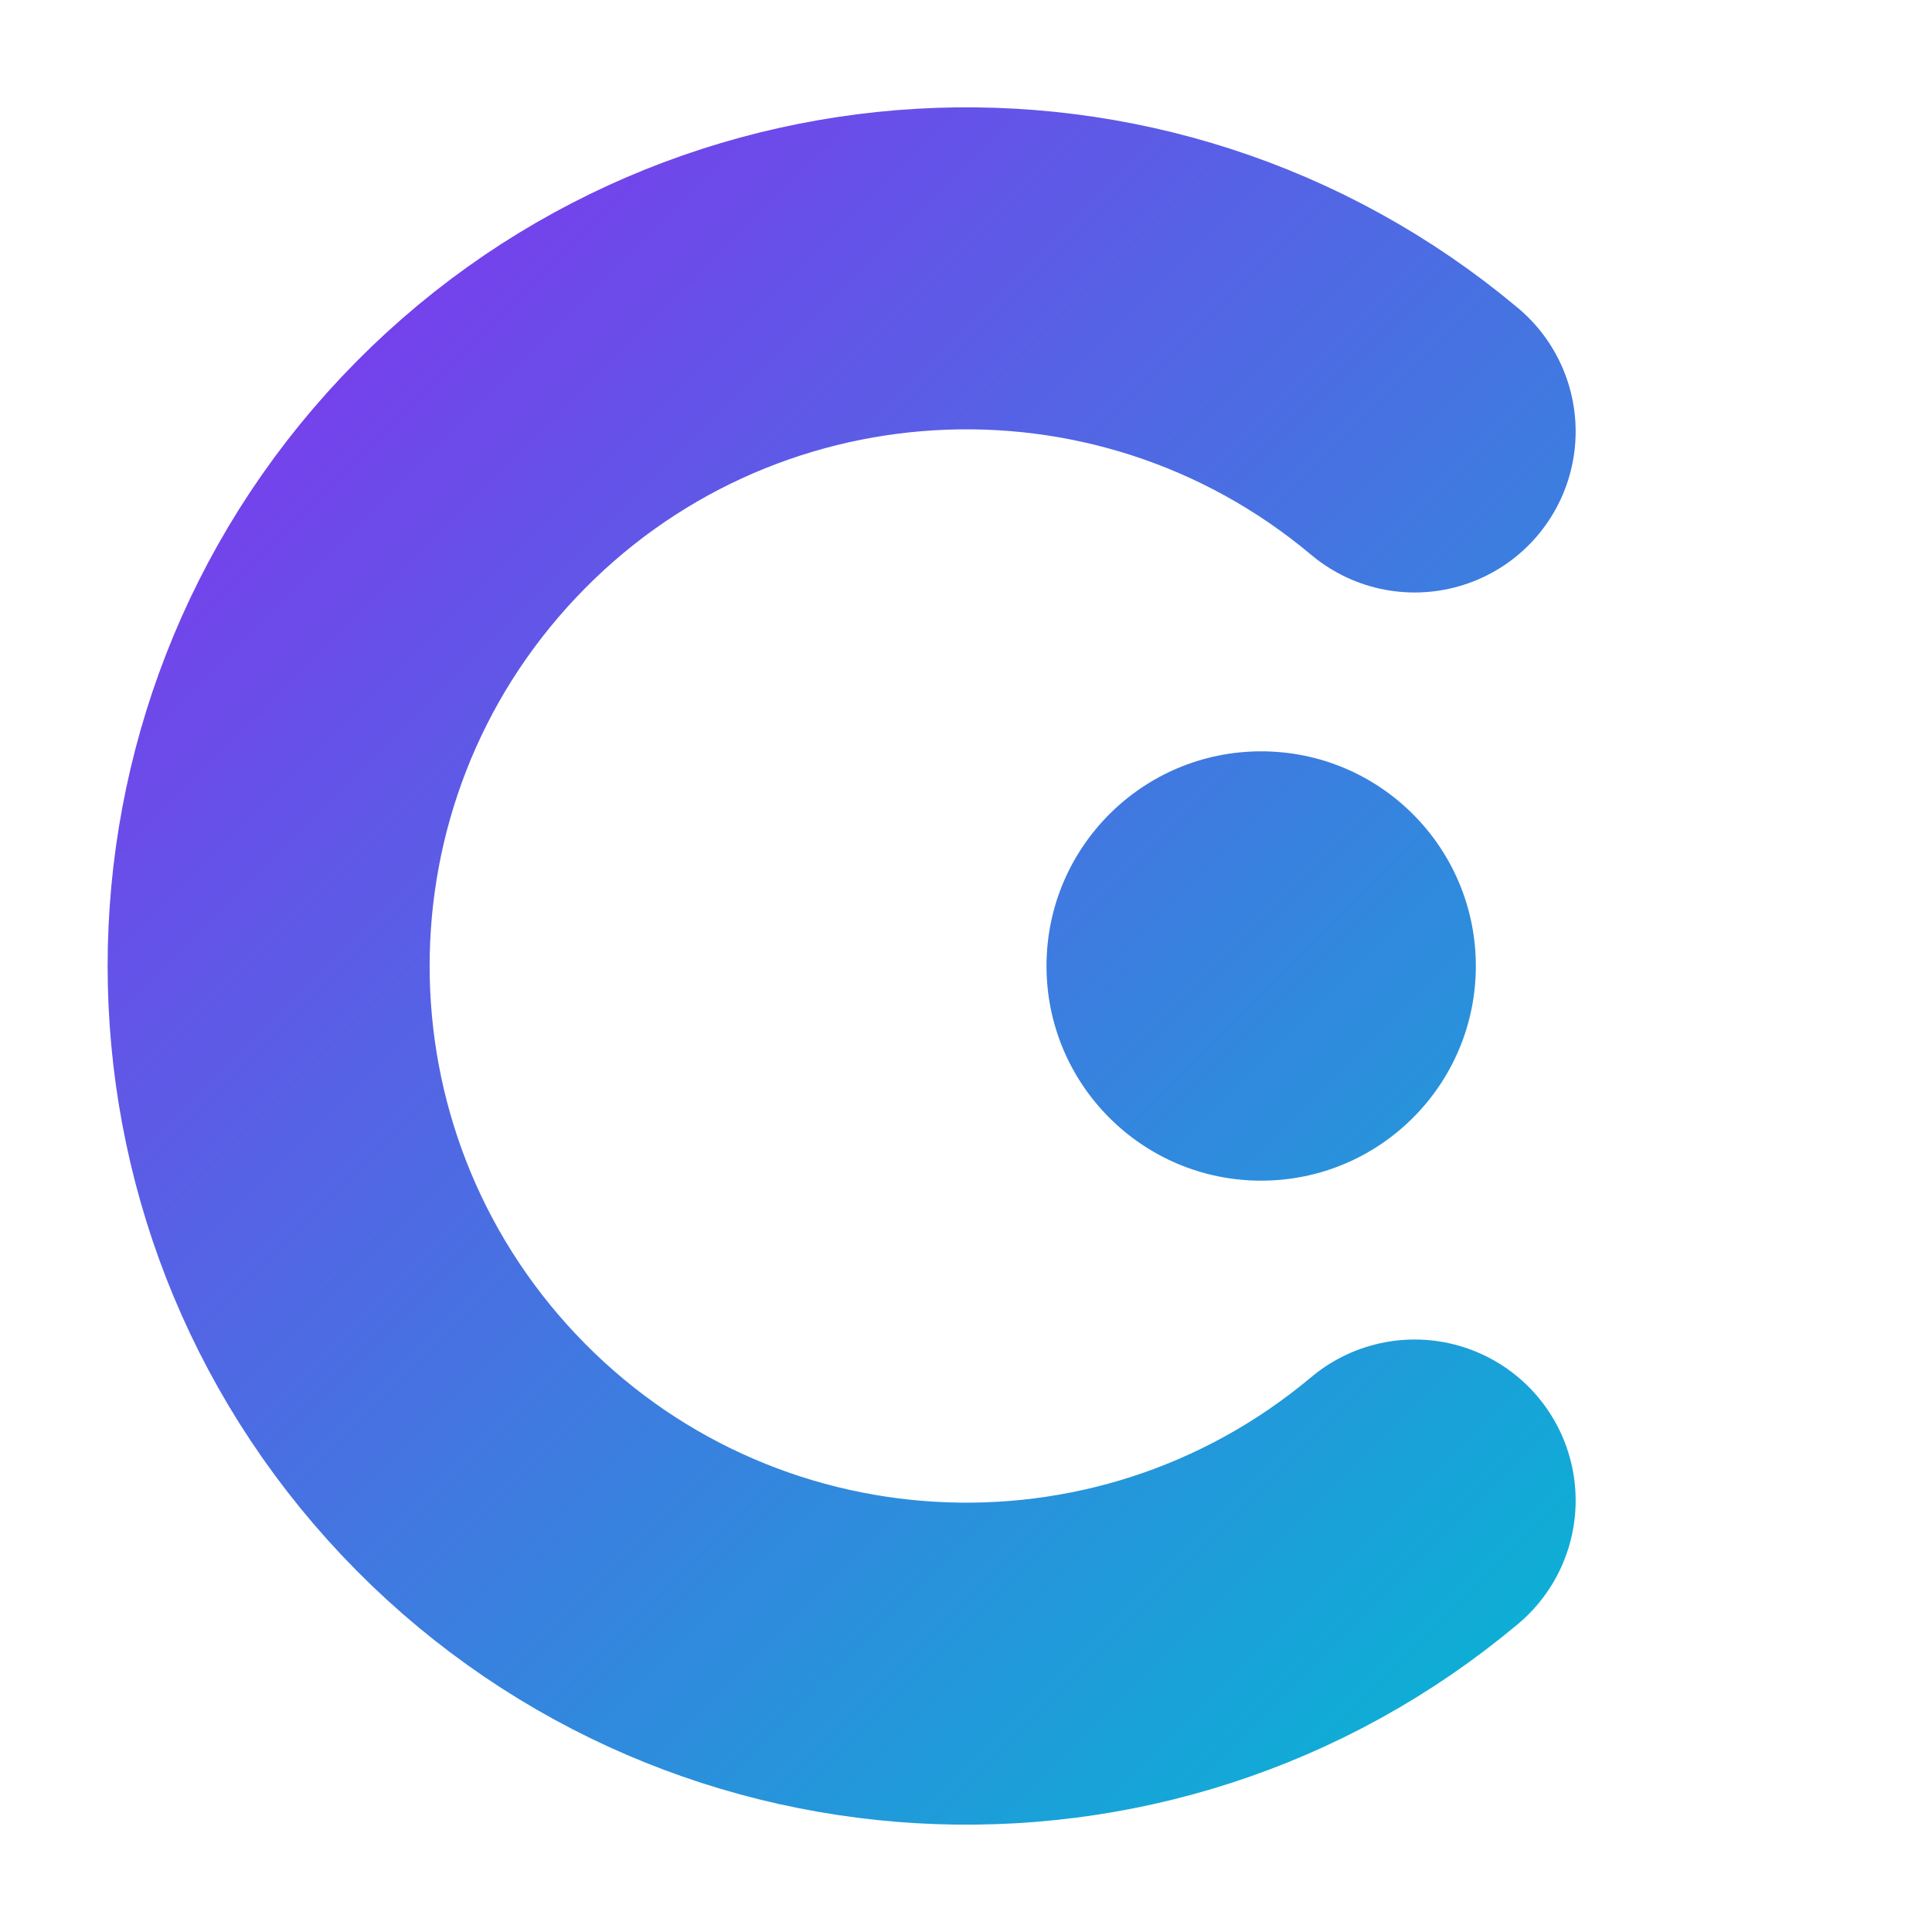
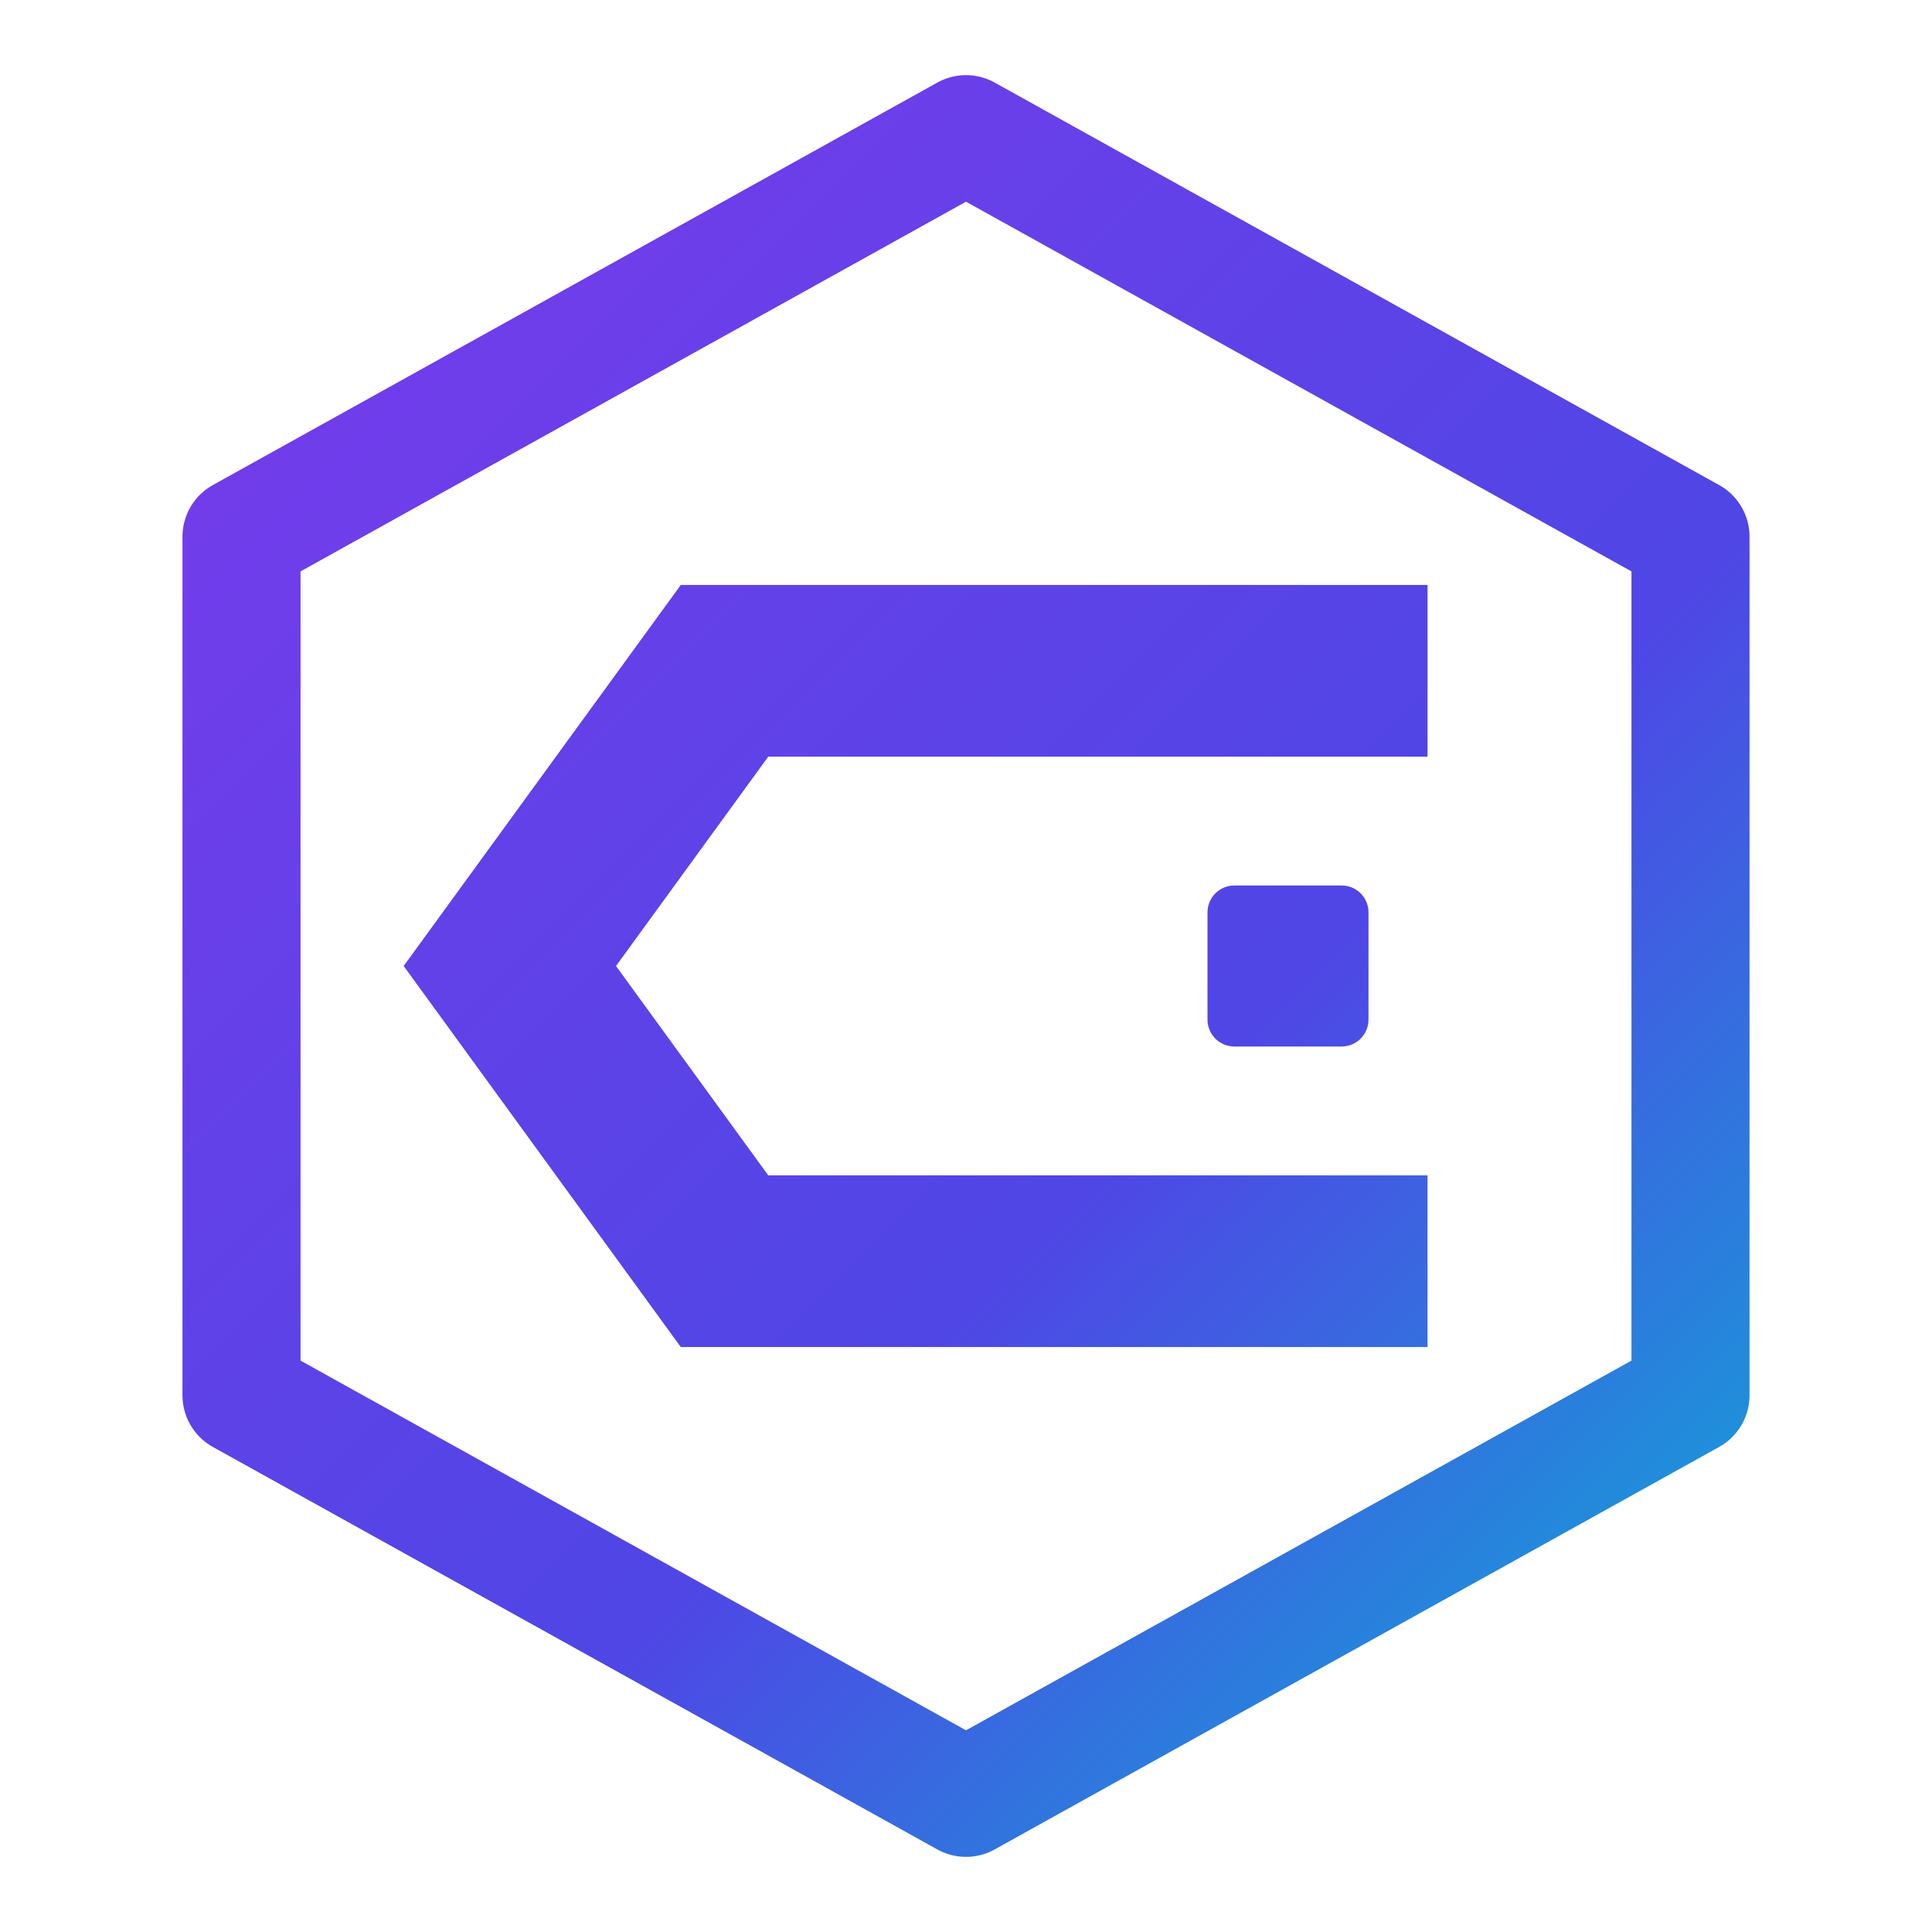
<svg xmlns="http://www.w3.org/2000/svg" viewBox="0 0 36 36" fill="none">
-   <path d="M 26.36 27.96 A 13 13 0 1 1 26.36 8.04" stroke="url(#g)" stroke-width="6" stroke-linecap="round" />
-   <circle cx="23.5" cy="18" r="4" fill="url(#g)" />
  <defs>
-     <linearGradient id="g" x1="5" y1="5" x2="31" y2="31" gradientUnits="userSpaceOnUse">
+     <linearGradient id="g" x1="2" y1="2" x2="34" y2="34" gradientUnits="userSpaceOnUse">
      <stop offset="0%" stop-color="#7c3aed" />
+       <stop offset="60%" stop-color="#4f46e5" />
      <stop offset="100%" stop-color="#06b6d4" />
    </linearGradient>
  </defs>
+   <path d="M18 2.5 L31.5 10 L31.5 26 L18 33.5 L4.5 26 L4.5 10 Z" stroke="url(#g)" stroke-width="2.2" stroke-linejoin="round" fill="none" />
+   <path d="M25 12.5 L13.5 12.5 L9.5 18 L13.5 23.5 L25 23.5" stroke="url(#g)" stroke-width="3.2" stroke-linecap="square" stroke-linejoin="miter" fill="none" />
+   <rect x="22.5" y="16.5" width="3" height="3" rx="0.5" fill="url(#g)" />
</svg>
